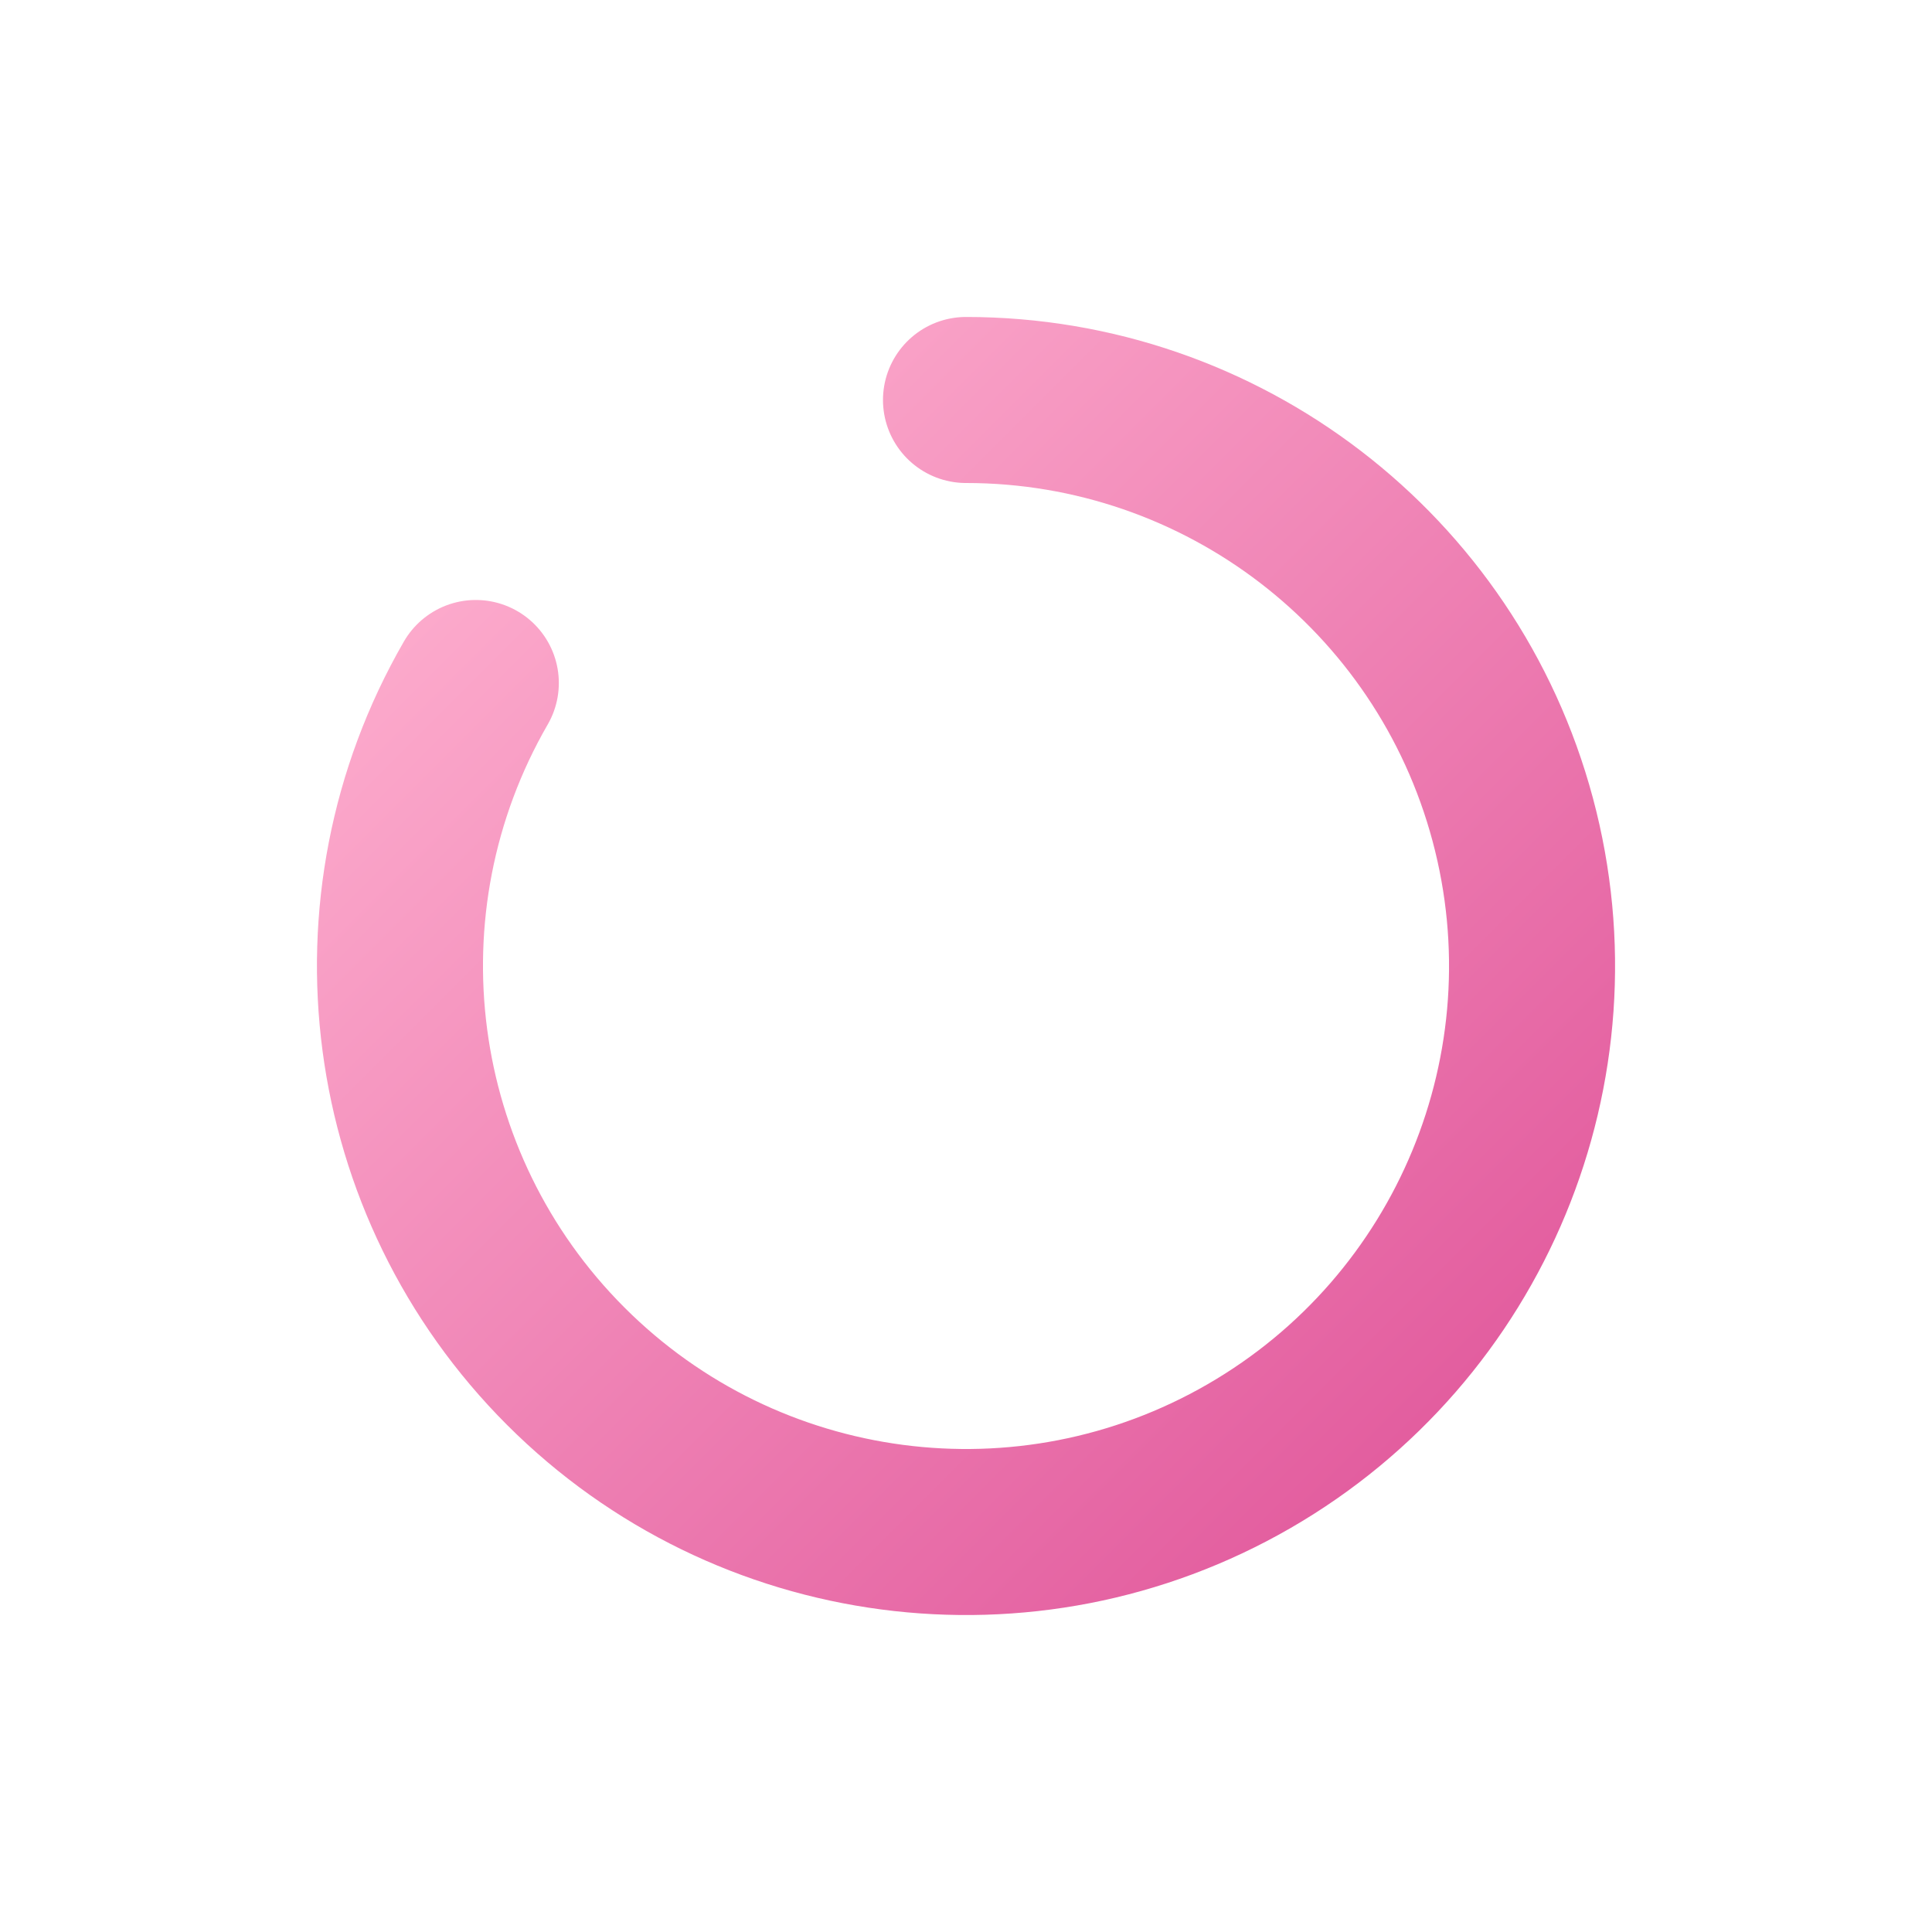
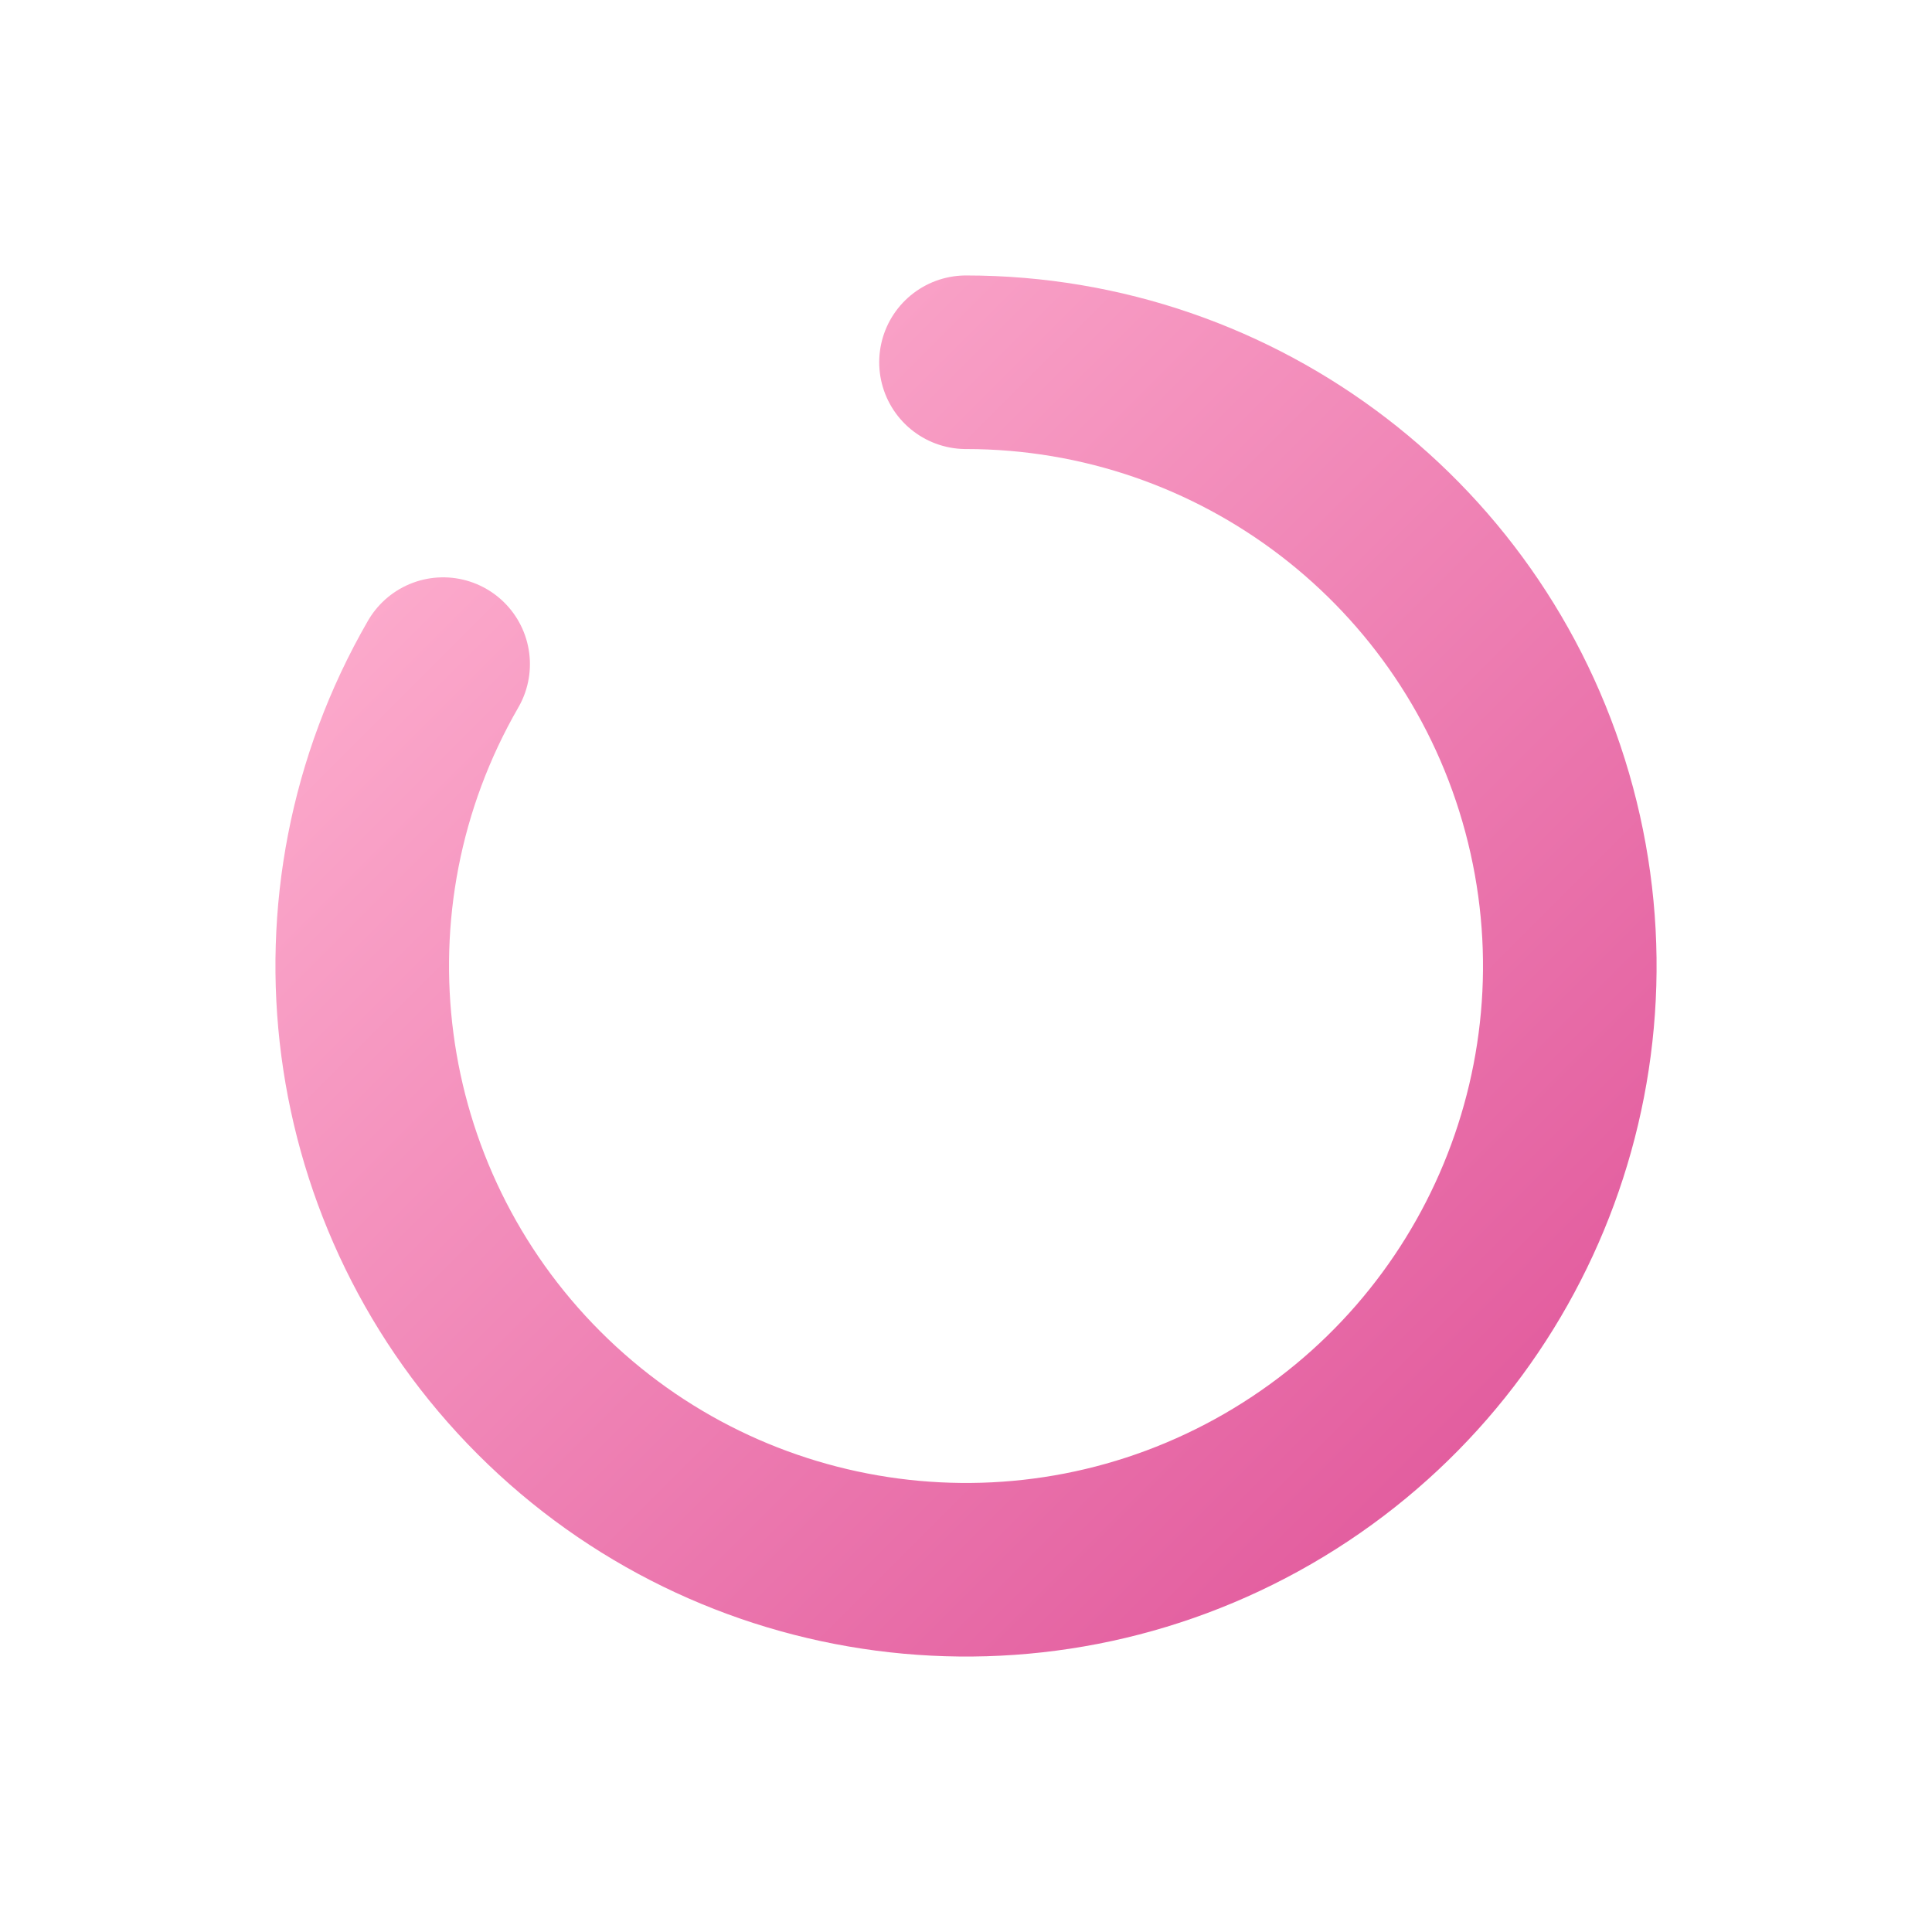
<svg xmlns="http://www.w3.org/2000/svg" width="1024" height="1024" viewBox="0 0 1024 1024">
  <defs>
    <linearGradient id="r" x1="0" y1="0" x2="1" y2="1">
      <stop offset="0" stop-color="#ffb3d1" />
      <stop offset="1" stop-color="#e0559a" />
    </linearGradient>
  </defs>
-   <path d="M 512 212 A 300 300 0 1 1 252.19 362" fill="none" stroke="url(#r)" stroke-width="88" stroke-linecap="round" />
+   <path d="M 512 192 A 320 320 0 1 1 234.87 352.00" fill="none" stroke="url(#r)" stroke-width="92" stroke-linecap="round" />
</svg>
